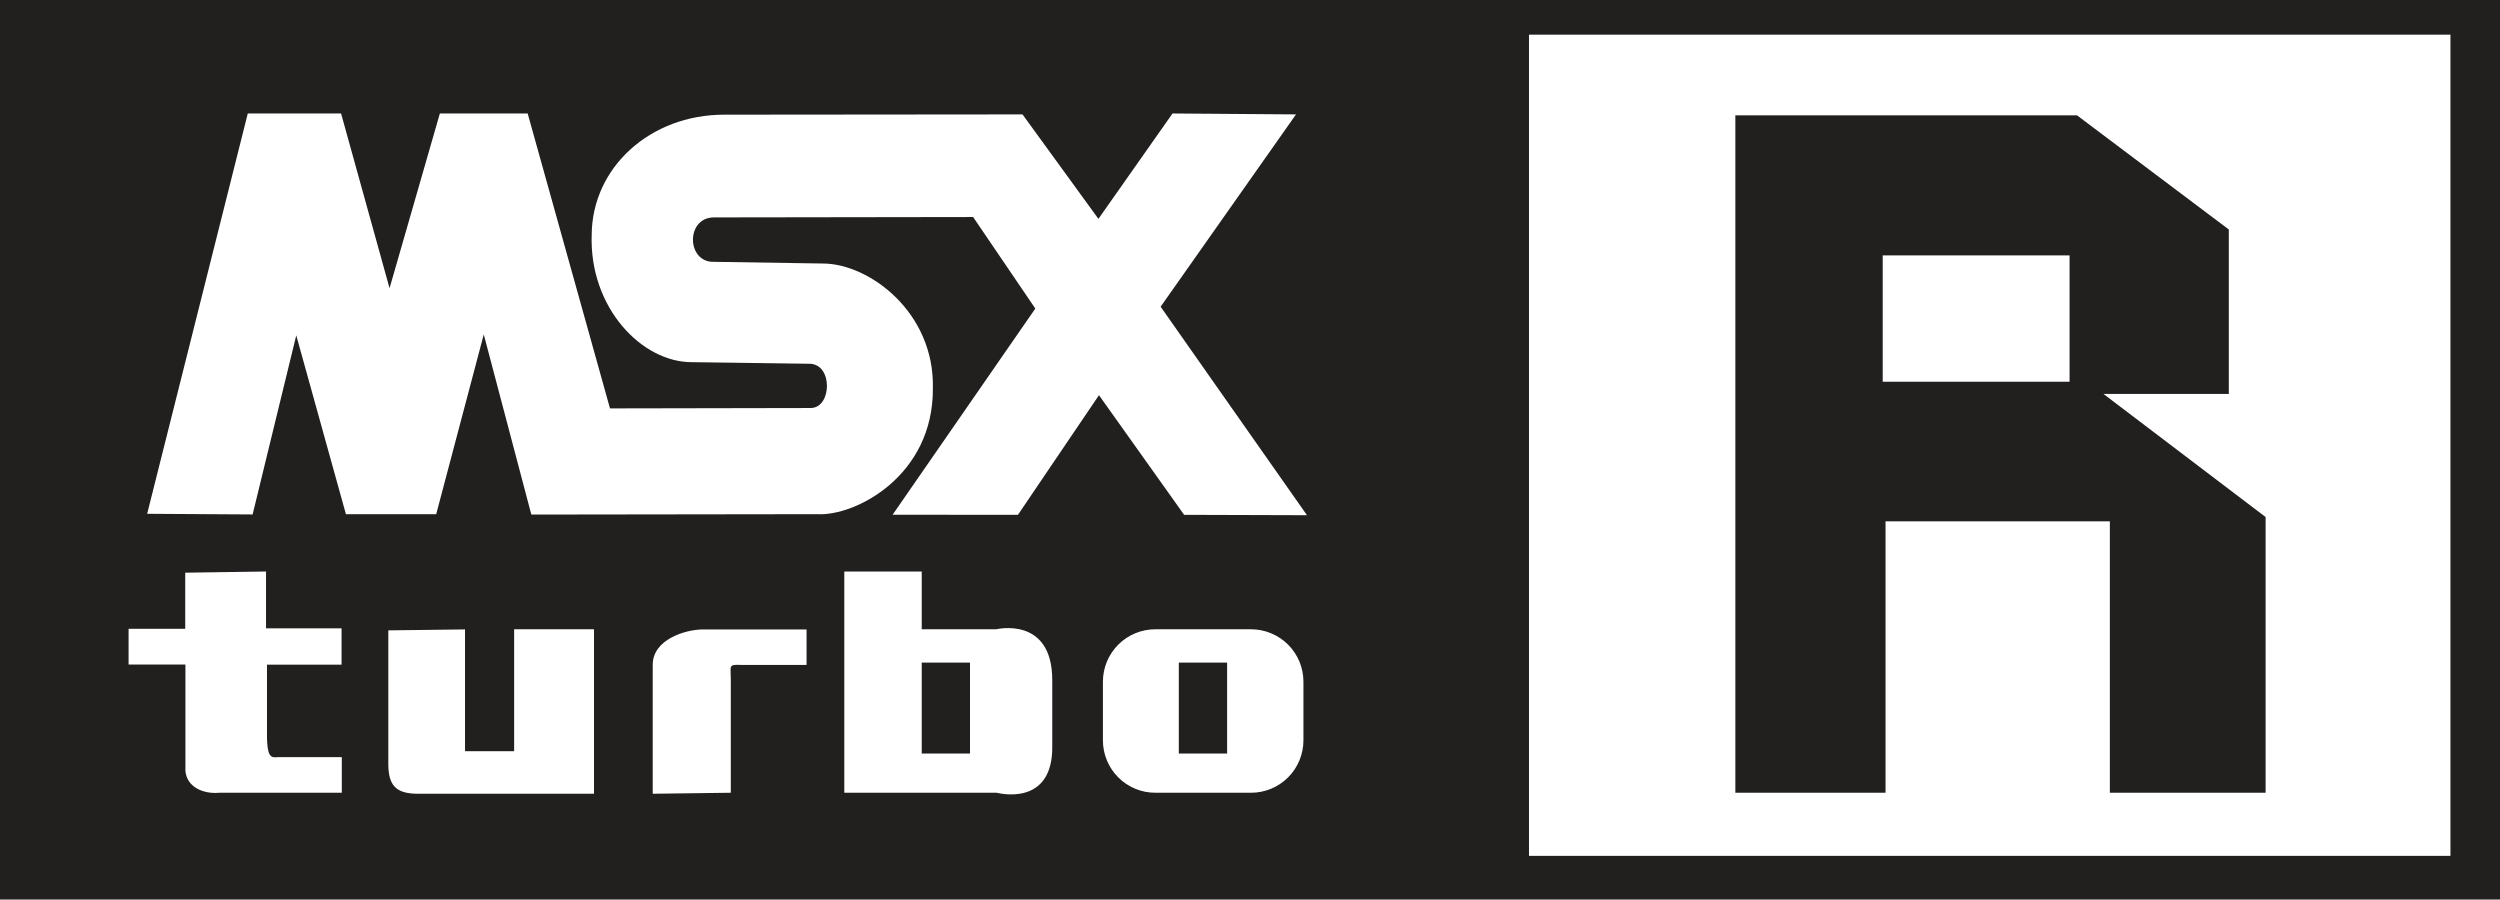
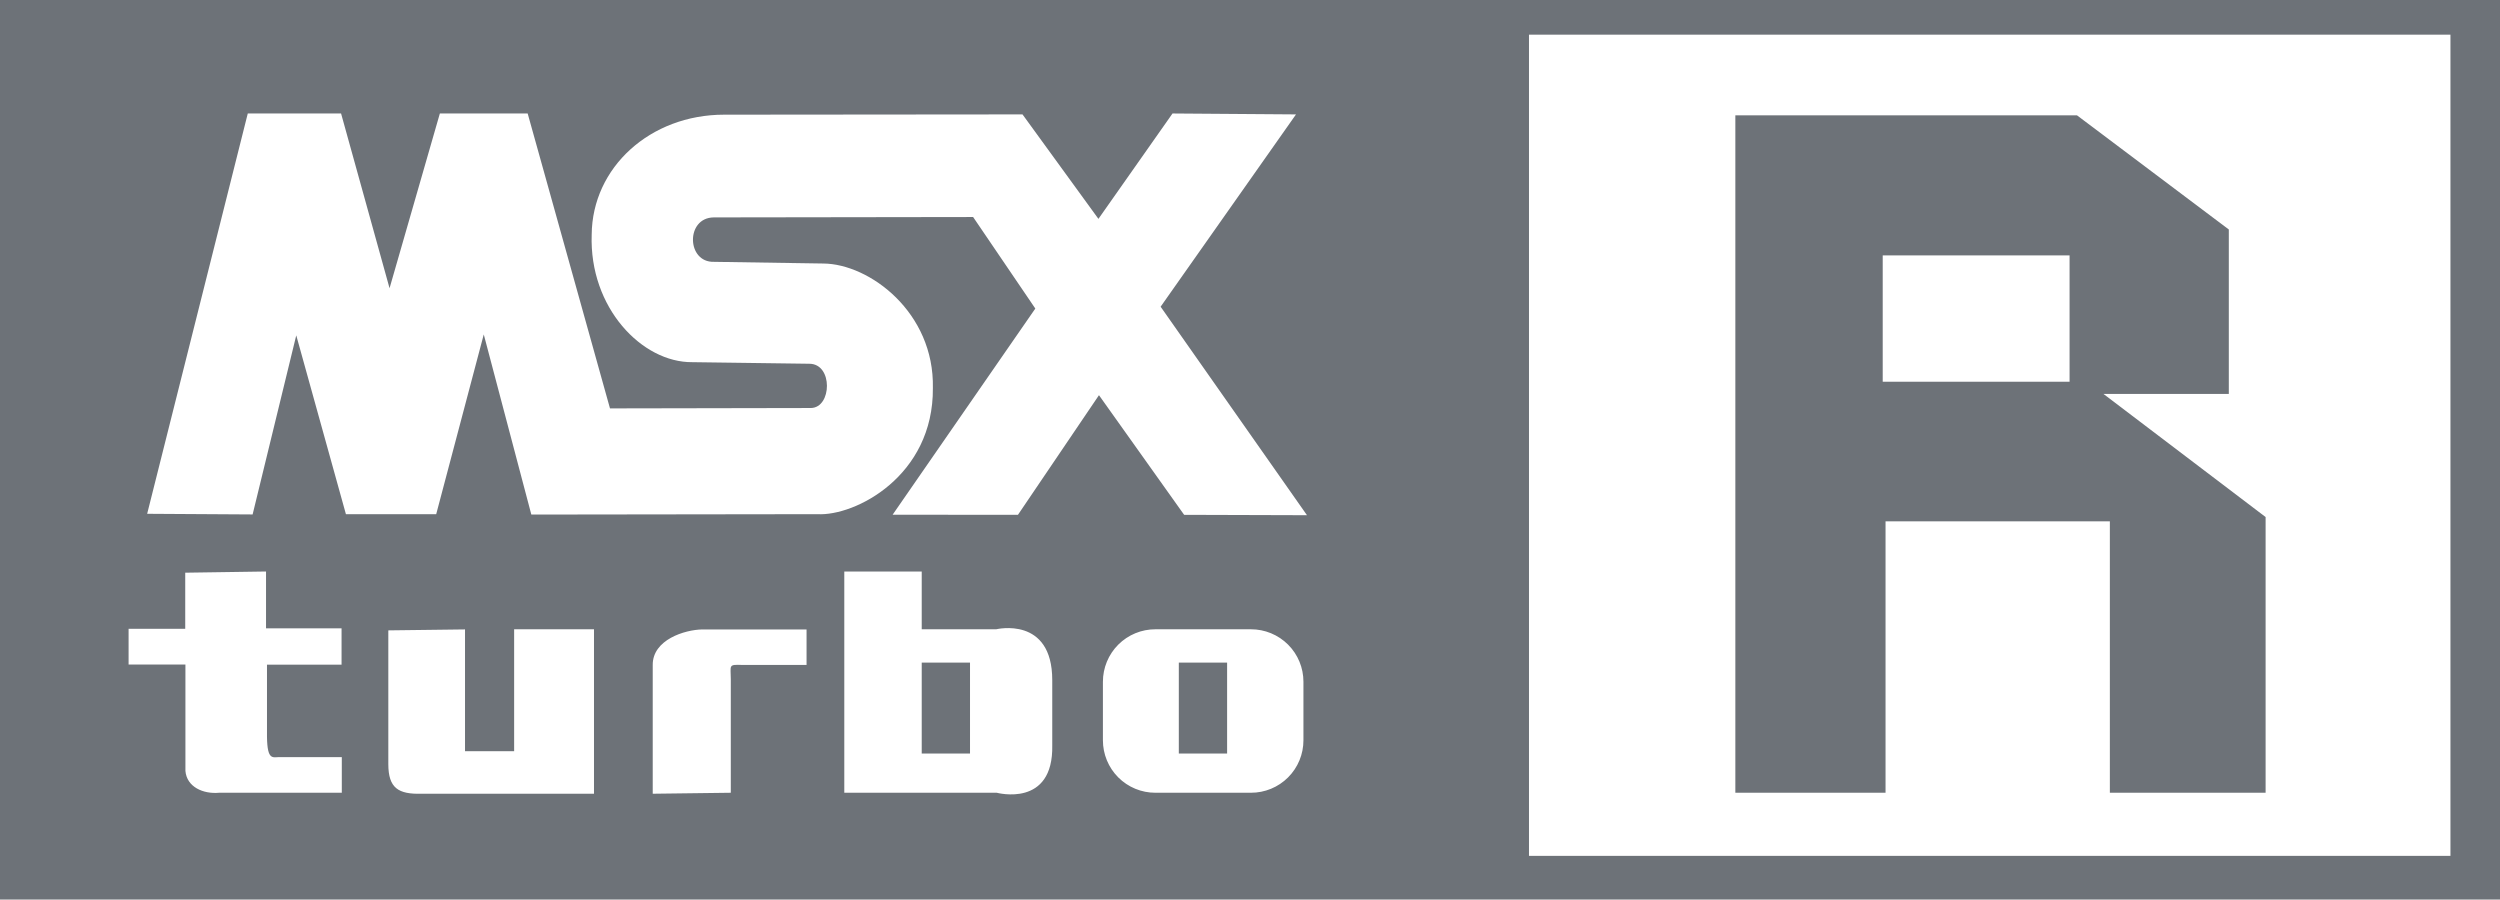
- <svg xmlns="http://www.w3.org/2000/svg" height="156.154" viewBox="0 0 564.2 203" width="434">
-   <text fill="#ef00eb" font-family="TrasksHand" font-size="2" stroke="#0105ff" stroke-width="2.5" x="265.466" y="141.852">
-     <tspan fill="#fafafa" fill-opacity=".4" stroke="none" x="265.466" y="141.852">John Loreth 2022</tspan>
+ <svg xmlns="http://www.w3.org/2000/svg" width="434" height="156.154" viewBox="0 0 564.2 203">
+   <text x="265.466" y="141.852" fill="#ef00eb" stroke="#0105ff" stroke-width="2.5" font-family="TrasksHand" font-size="2">
+     <tspan x="265.466" y="141.852" fill="#fafafa" fill-opacity=".4" stroke="none">John Loreth 2022</tspan>
  </text>
-   <path d="M0 0h564.2v203H0z" fill="#221f1f" />
-   <g fill="#fff">
-     <path d="M345.062 7.822h207.955V193.15H345.062zM33.211 115.954 55.918 25.61h21.055l10.941 39.434L99.267 25.61h19.817l18.578 66.557 45.329-.086c4.758-.047 5.05-9.992-.353-9.99l-26.397-.356c-11.336.111-23.29-12.284-22.707-28.793.12-15.142 13.185-27.067 29.896-27.062l67.33-.062 17.134 23.577 16.72-23.785 27.867.208-30.55 43.399 33.028 47.056-27.722-.086-19.222-27.002-18.287 27.002-28.28-.026 32.202-46.527-14.037-20.656-58.529.086c-6.387.06-6.153 10.216.05 10.026l24.661.381c10.422.068 25.1 11.015 24.736 28.106.159 19.87-17.546 28.946-26.07 28.462l-64.551.087-10.734-40.65-10.734 40.563H78.066L66.859 75.685l-9.848 40.416zM41.803 129.246v12.66H29.02v8.07h12.826v24.004c.306 3.621 3.997 5.257 7.606 4.928h27.686v-8.039H63.316c-1.66-.093-2.988 1.066-3.063-4.598V150h16.83v-8.205H60.037v-12.82zM87.636 142.263v30.18c.005 5.445 2.278 6.822 7.49 6.688h38.927v-37.116H116.03v27.523h-11.085v-27.491zM164.927 178.908v-25.636c-.017-3.216-.614-3.32 2.646-3.207h14.45v-8.014h-23.526c-3.944.065-11.24 2.307-11.19 8.03v29.05zM190.54 128.99v49.918h34.401c.05 0 12.841 3.474 12.532-10.748v-14.672c0-14.538-12.649-11.472-12.649-11.472h-16.81V128.99zm17.474 20.551h10.898v20.512h-10.898zM260.762 142.016a11.829 11.829 0 0 0-11.856 11.855v13.18a11.83 11.83 0 0 0 11.856 11.857h21.54a11.832 11.832 0 0 0 11.858-11.857v-13.18a11.83 11.83 0 0 0-11.857-11.855zm5.273 7.525h10.899v20.512h-10.899z" />
-   </g>
-   <path d="M391.633 26.027v152.881h33.896v-61.254h50.623v61.254h35.15v-62.222l-36.599-27.788h28.295V51.793l-34.264-25.766zm33.258 31.614h42.17v28.502h-42.17z" fill="#221f1f" />
+   <path fill="#221f1f" d="M0 0h564.2v203H0z" style="fill:#6d7278;fill-opacity:1" />
+   <path fill="#fff" d="M345.062 7.822h207.955V193.15H345.062zM33.211 115.954 55.918 25.61h21.055l10.941 39.434L99.267 25.61h19.817l18.578 66.557 45.329-.086c4.758-.047 5.05-9.992-.353-9.99l-26.397-.356c-11.336.111-23.29-12.284-22.707-28.793.12-15.142 13.185-27.067 29.896-27.062l67.33-.062 17.134 23.577 16.72-23.785 27.867.208-30.55 43.399 33.028 47.056-27.722-.086-19.222-27.002-18.287 27.002-28.28-.026 32.202-46.527-14.037-20.656-58.529.086c-6.387.06-6.153 10.216.05 10.026l24.661.381c10.422.068 25.1 11.015 24.736 28.106.159 19.87-17.546 28.946-26.07 28.462l-64.551.087-10.734-40.65-10.734 40.563H78.066L66.859 75.685l-9.848 40.416zm8.592 13.292v12.66H29.02v8.07h12.826v24.004c.306 3.621 3.997 5.257 7.606 4.928h27.686v-8.039H63.316c-1.66-.093-2.988 1.066-3.063-4.598V150h16.83v-8.205H60.037v-12.82zm45.833 13.017v30.18c.005 5.445 2.278 6.822 7.49 6.688h38.927v-37.116H116.03v27.523h-11.085v-27.491zm77.291 36.645v-25.636c-.017-3.216-.614-3.32 2.646-3.207h14.45v-8.014h-23.526c-3.944.065-11.24 2.307-11.19 8.03v29.05zm25.613-49.918v49.918h34.401c.05 0 12.841 3.474 12.532-10.748v-14.672c0-14.538-12.649-11.472-12.649-11.472h-16.81V128.99zm17.474 20.551h10.898v20.512h-10.898zm52.748-7.525a11.83 11.83 0 0 0-11.856 11.855v13.18a11.83 11.83 0 0 0 11.856 11.857h21.54a11.83 11.83 0 0 0 11.858-11.857v-13.18a11.83 11.83 0 0 0-11.857-11.855zm5.273 7.525h10.899v20.512h-10.899z" />
+   <path fill="#221f1f" d="M391.633 26.027v152.881h33.896v-61.254h50.623v61.254h35.15v-62.222l-36.599-27.788h28.295V51.793l-34.264-25.766zm33.258 31.614h42.17v28.502h-42.17z" style="fill:#6d7278;fill-opacity:1" />
</svg>
